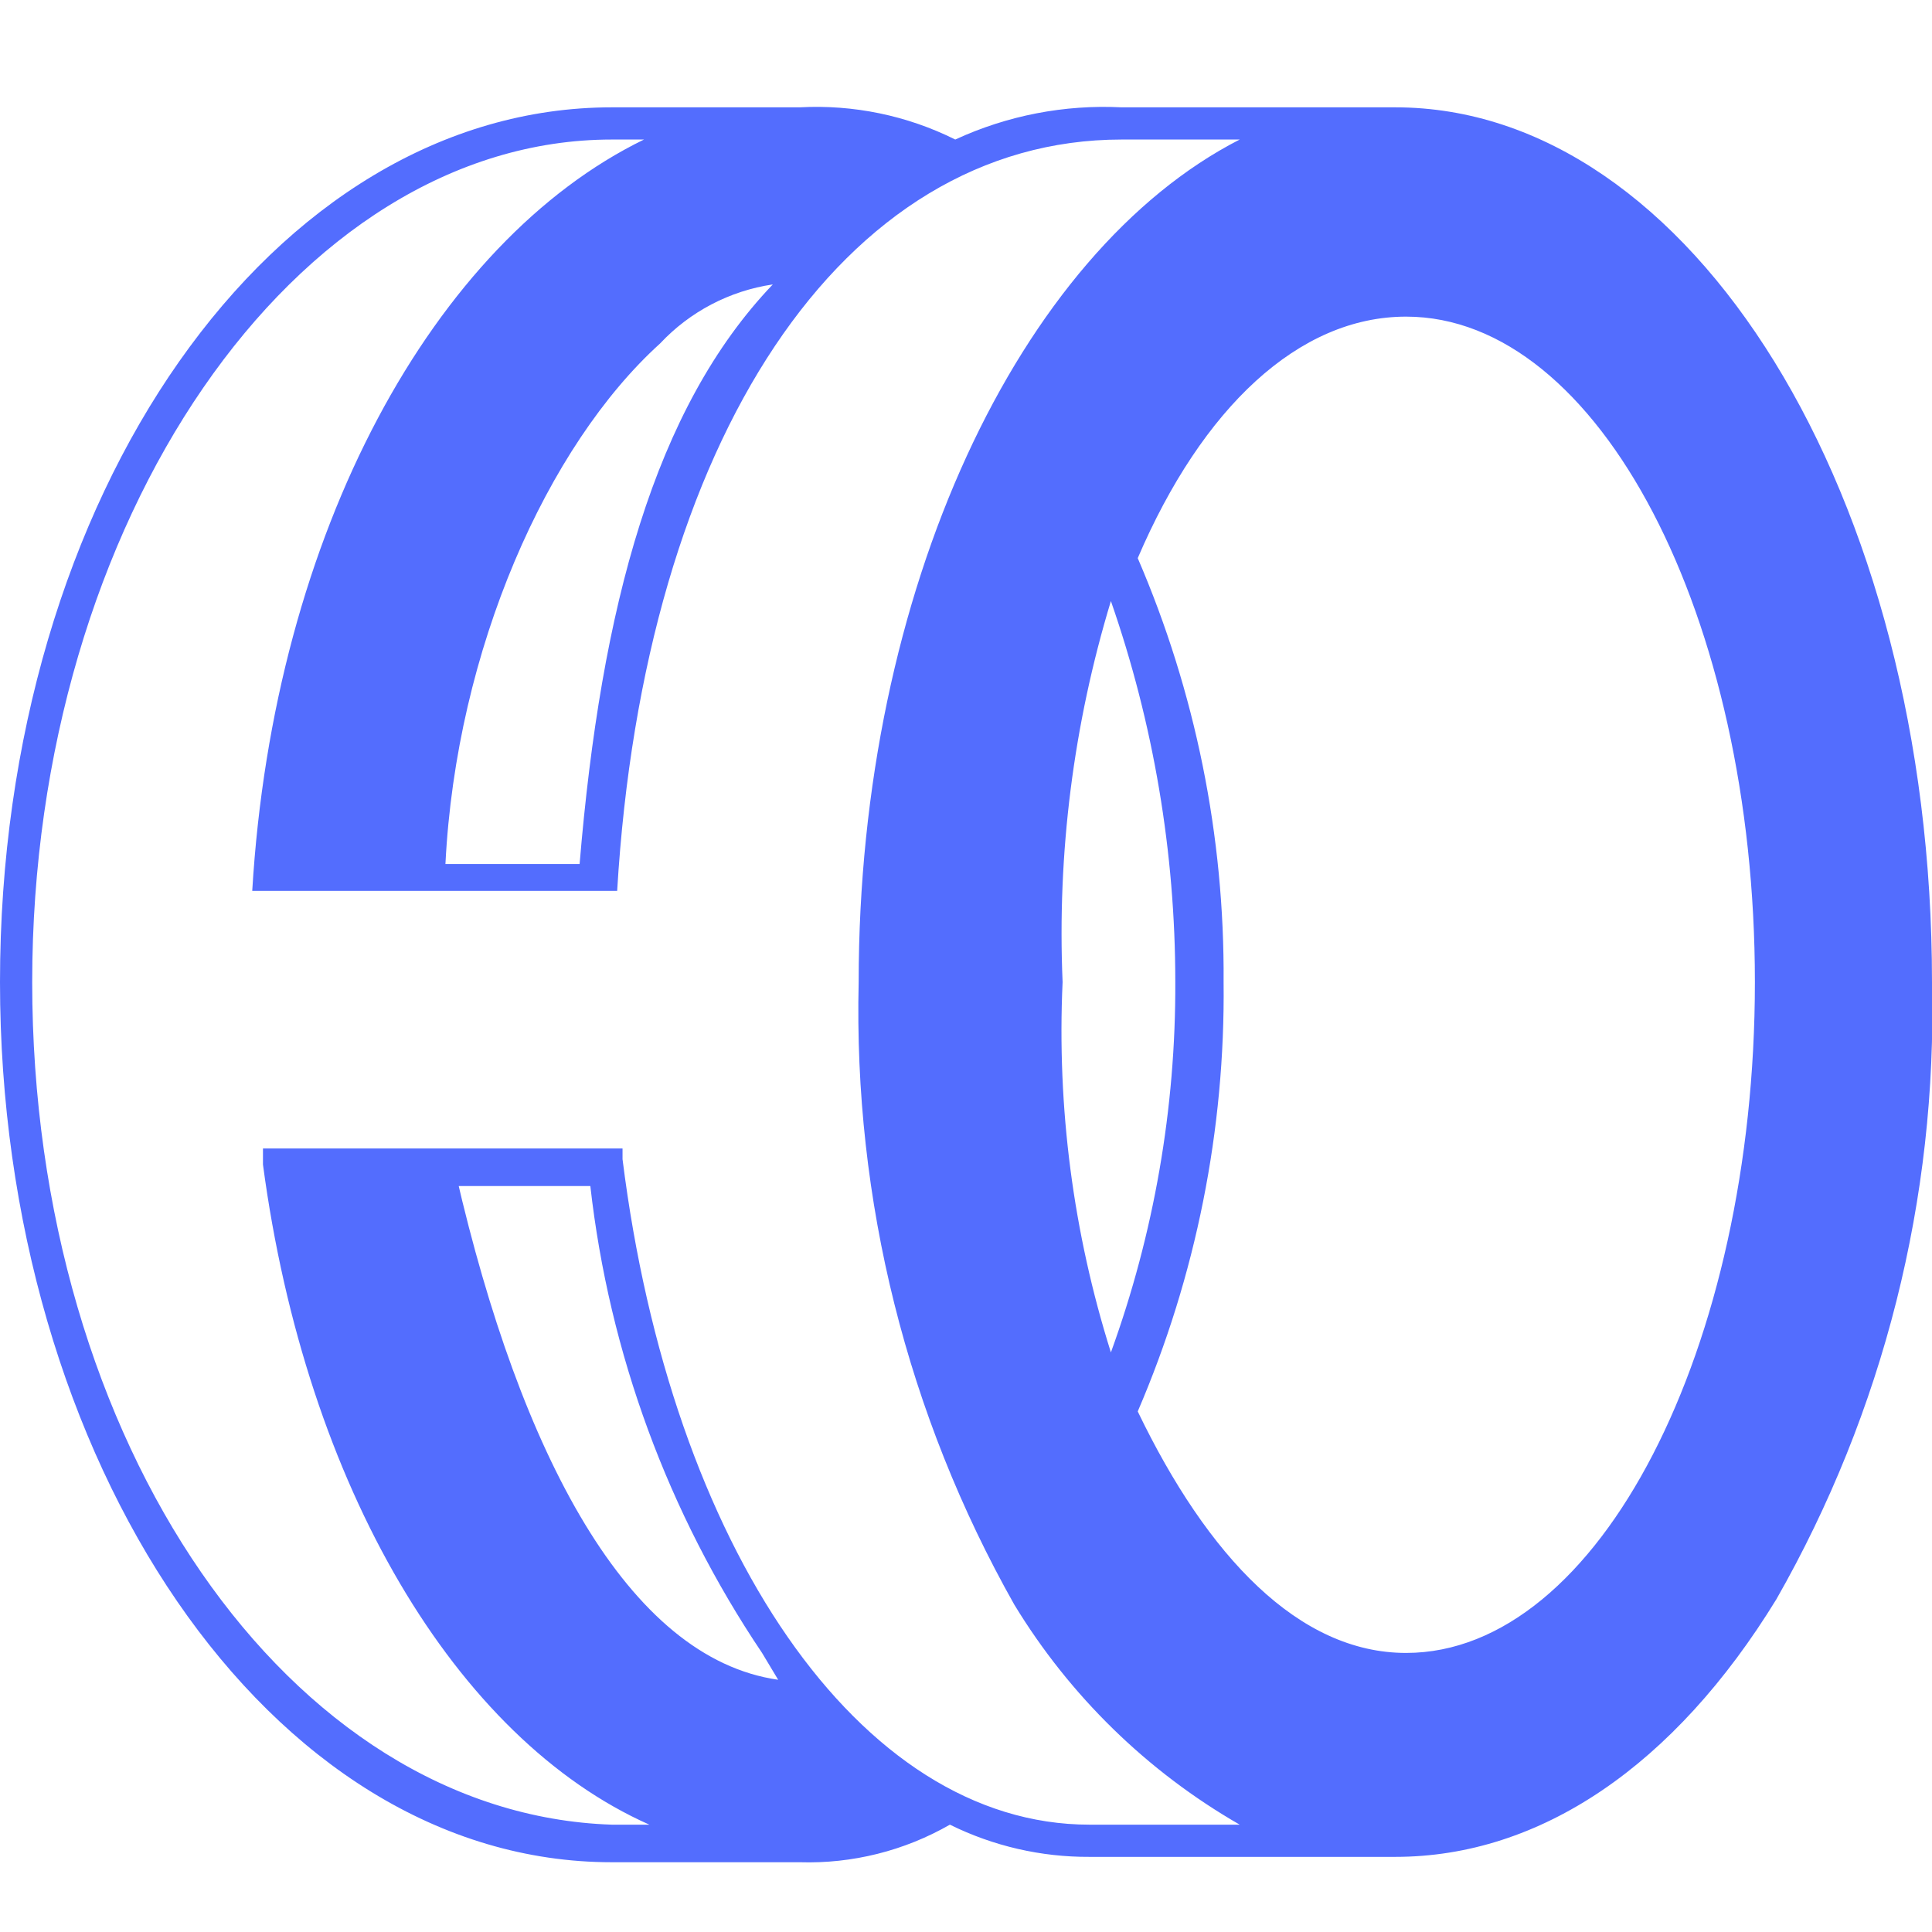
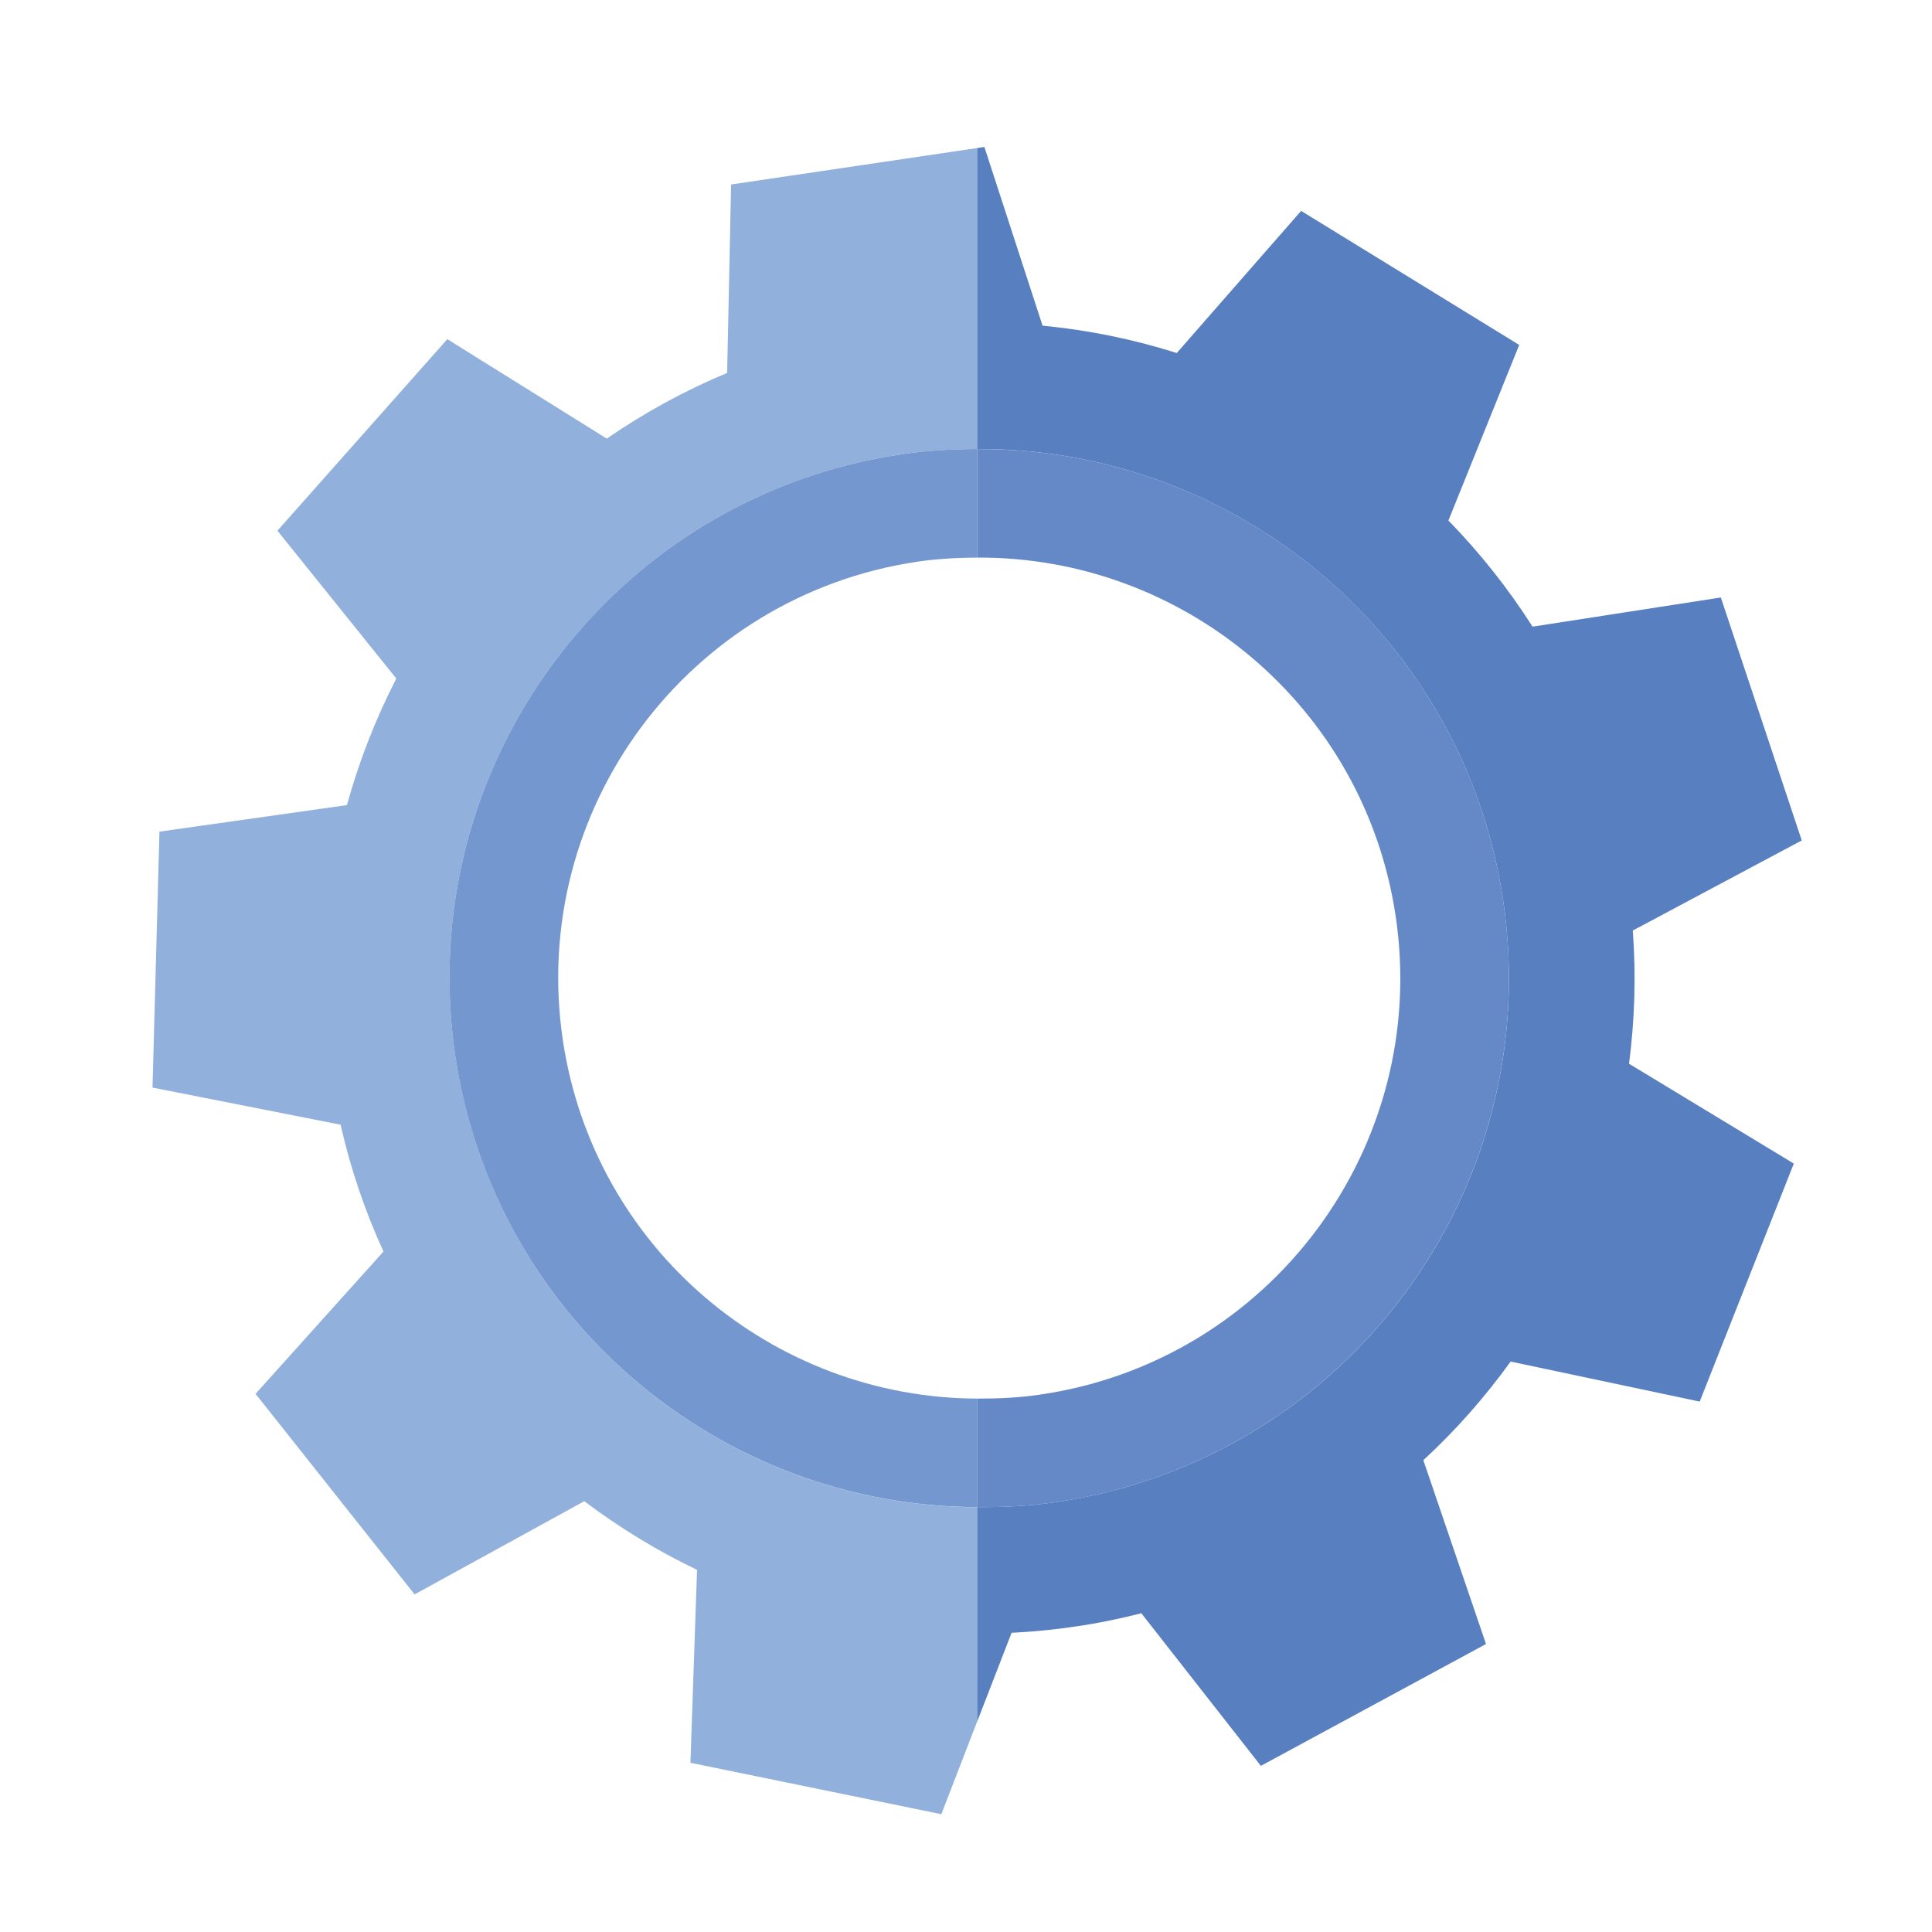
- <svg xmlns="http://www.w3.org/2000/svg" id="svg" version="1.1" width="36" height="36" viewBox="0, 0, 36,32">
-   <g id="svgg">
-     <g>
-       <path d="M2.5,20.1c0,8.9,5,16.4,11.4,16.4h3.5a5.3,5.3,0,0,0,2.8-.7,5.8,5.8,0,0,0,2.6.6h5.7c2.7,0,5.2-1.7,7.1-4.8a22.1,22.1,0,0,0,2.9-11.5c0-9.1-4.5-16.3-10-16.3H23.4a6.6,6.6,0,0,0-3.1.6,5.8,5.8,0,0,0-2.9-.6H13.9C7.6,3.8,2.5,11,2.5,20.1ZM14.8,8.2a3.6,3.6,0,0,1,2.1-1.1c-2.2,2.3-3.2,6-3.6,10.8H10.8C11,13.9,12.7,10.1,14.8,8.2ZM28.7,32.6c-2,0-3.7-1.8-5-4.5a19.7,19.7,0,0,0,1.6-8,19.6,19.6,0,0,0-1.6-7.9c1.2-2.8,3-4.5,5-4.5,3.6,0,6.5,5.6,6.5,12.4S32.3,32.6,28.7,32.6ZM22.3,20.1a21.3,21.3,0,0,1,.9-7.1,21.6,21.6,0,0,1,1.2,7.1A20,20,0,0,1,23.2,27,19.9,19.9,0,0,1,22.3,20.1ZM11,23.9h2.5a19.5,19.5,0,0,0,3.2,8.7l.3.5c-2.8-.4-4.8-4.2-6-9.4ZM3.1,20.1C3.1,11.5,8,4.4,13.9,4.4h.6c-3.9,1.9-6.9,7.3-7.3,14H14c.5-8.4,4.2-14,9.4-14h2.2c-4.1,2.1-7.1,8.4-7.1,15.7a22.5,22.5,0,0,0,2.9,11.6,11.8,11.8,0,0,0,4.2,4.1H22.8c-4.3,0-7.8-5.2-8.7-12.4v-.2H7.4v.3c.8,6,3.6,10.7,7.2,12.3h-.7C7.9,35.6,3.1,28.7,3.1,20.1Z" transform="translate(-2.5 -3.8)" fill="#536dfe" width="1em" />
-     </g>
-   </g>
+ <svg xmlns="http://www.w3.org/2000/svg" id="svg" version="1.1" width="82" height="82" viewBox="0, 0, 82,82">
+   <path fill="#91B0DC" d="M30.862,15.83c-1.815,0.754-3.521,1.693-5.108,2.786     l-6.768-4.221l-7.211,8.13l5.046,6.275c-0.879,1.706-1.58,3.503-2.096,5.371     l-7.957,1.126L6.473,46.16l7.982,1.576c0.427,1.883,1.041,3.68,1.821,5.383     l-5.429,6.04l6.75,8.512l7.202-3.956c1.491,1.124,3.093,2.106,4.786,2.914     l-0.281,8.188l10.65,2.183l1.516-3.925v-9.105     c-10.929-0.033-20.495-8.02-22.144-19.159     c-1.822-12.283,6.657-23.711,18.942-25.532c1.077-0.16,2.145-0.213,3.202-0.219     V6.284L31.03,7.831L30.862,15.83z" />
+   <path fill="#7397CE" d="M19.323,44.811c1.653,11.139,11.22,19.123,22.149,19.155V59.361     c-8.68-0.031-16.274-6.378-17.585-15.226     c-1.448-9.761,5.294-18.849,15.055-20.296c0.851-0.124,1.691-0.169,2.53-0.173     v-4.607c-1.059,0.002-2.127,0.06-3.206,0.221     C25.983,21.096,17.504,32.528,19.323,44.811z" />
+   <path fill="#6589C6" d="M41.472,19.061v4.605c8.755-0.051,16.443,6.318,17.766,15.23     c1.447,9.759-5.296,18.845-15.057,20.29c-0.911,0.138-1.815,0.177-2.71,0.175     v4.609c1.121,0.002,2.245-0.049,3.384-0.219     C57.137,61.93,65.615,50.5,63.798,38.218     C62.136,27.014,52.475,19.004,41.472,19.061z" />
+   <path fill="#5880C1" d="M73.038,25.359l-7.991,1.238c-1.039-1.626-2.236-3.135-3.572-4.505     l3.005-7.452l-9.256-5.689l-5.279,6.032c-1.833-0.579-3.74-0.975-5.695-1.159     L41.78,6.237l-0.308,0.047v12.775c11.003-0.055,20.664,7.96,22.326,19.157     c1.821,12.285-6.659,23.715-18.942,25.534c-1.139,0.171-2.263,0.222-3.384,0.217     v9.108l1.463-3.774c0.896-0.044,1.799-0.131,2.704-0.266     c0.957-0.138,1.888-0.33,2.804-0.563l5.072,6.477l9.555-5.172l-2.659-7.802     c1.374-1.267,2.611-2.67,3.705-4.186l8.024,1.699l3.995-10.102l-6.993-4.237     c0.239-1.85,0.301-3.74,0.159-5.655l7.171-3.823L73.038,25.359z" />
</svg>
